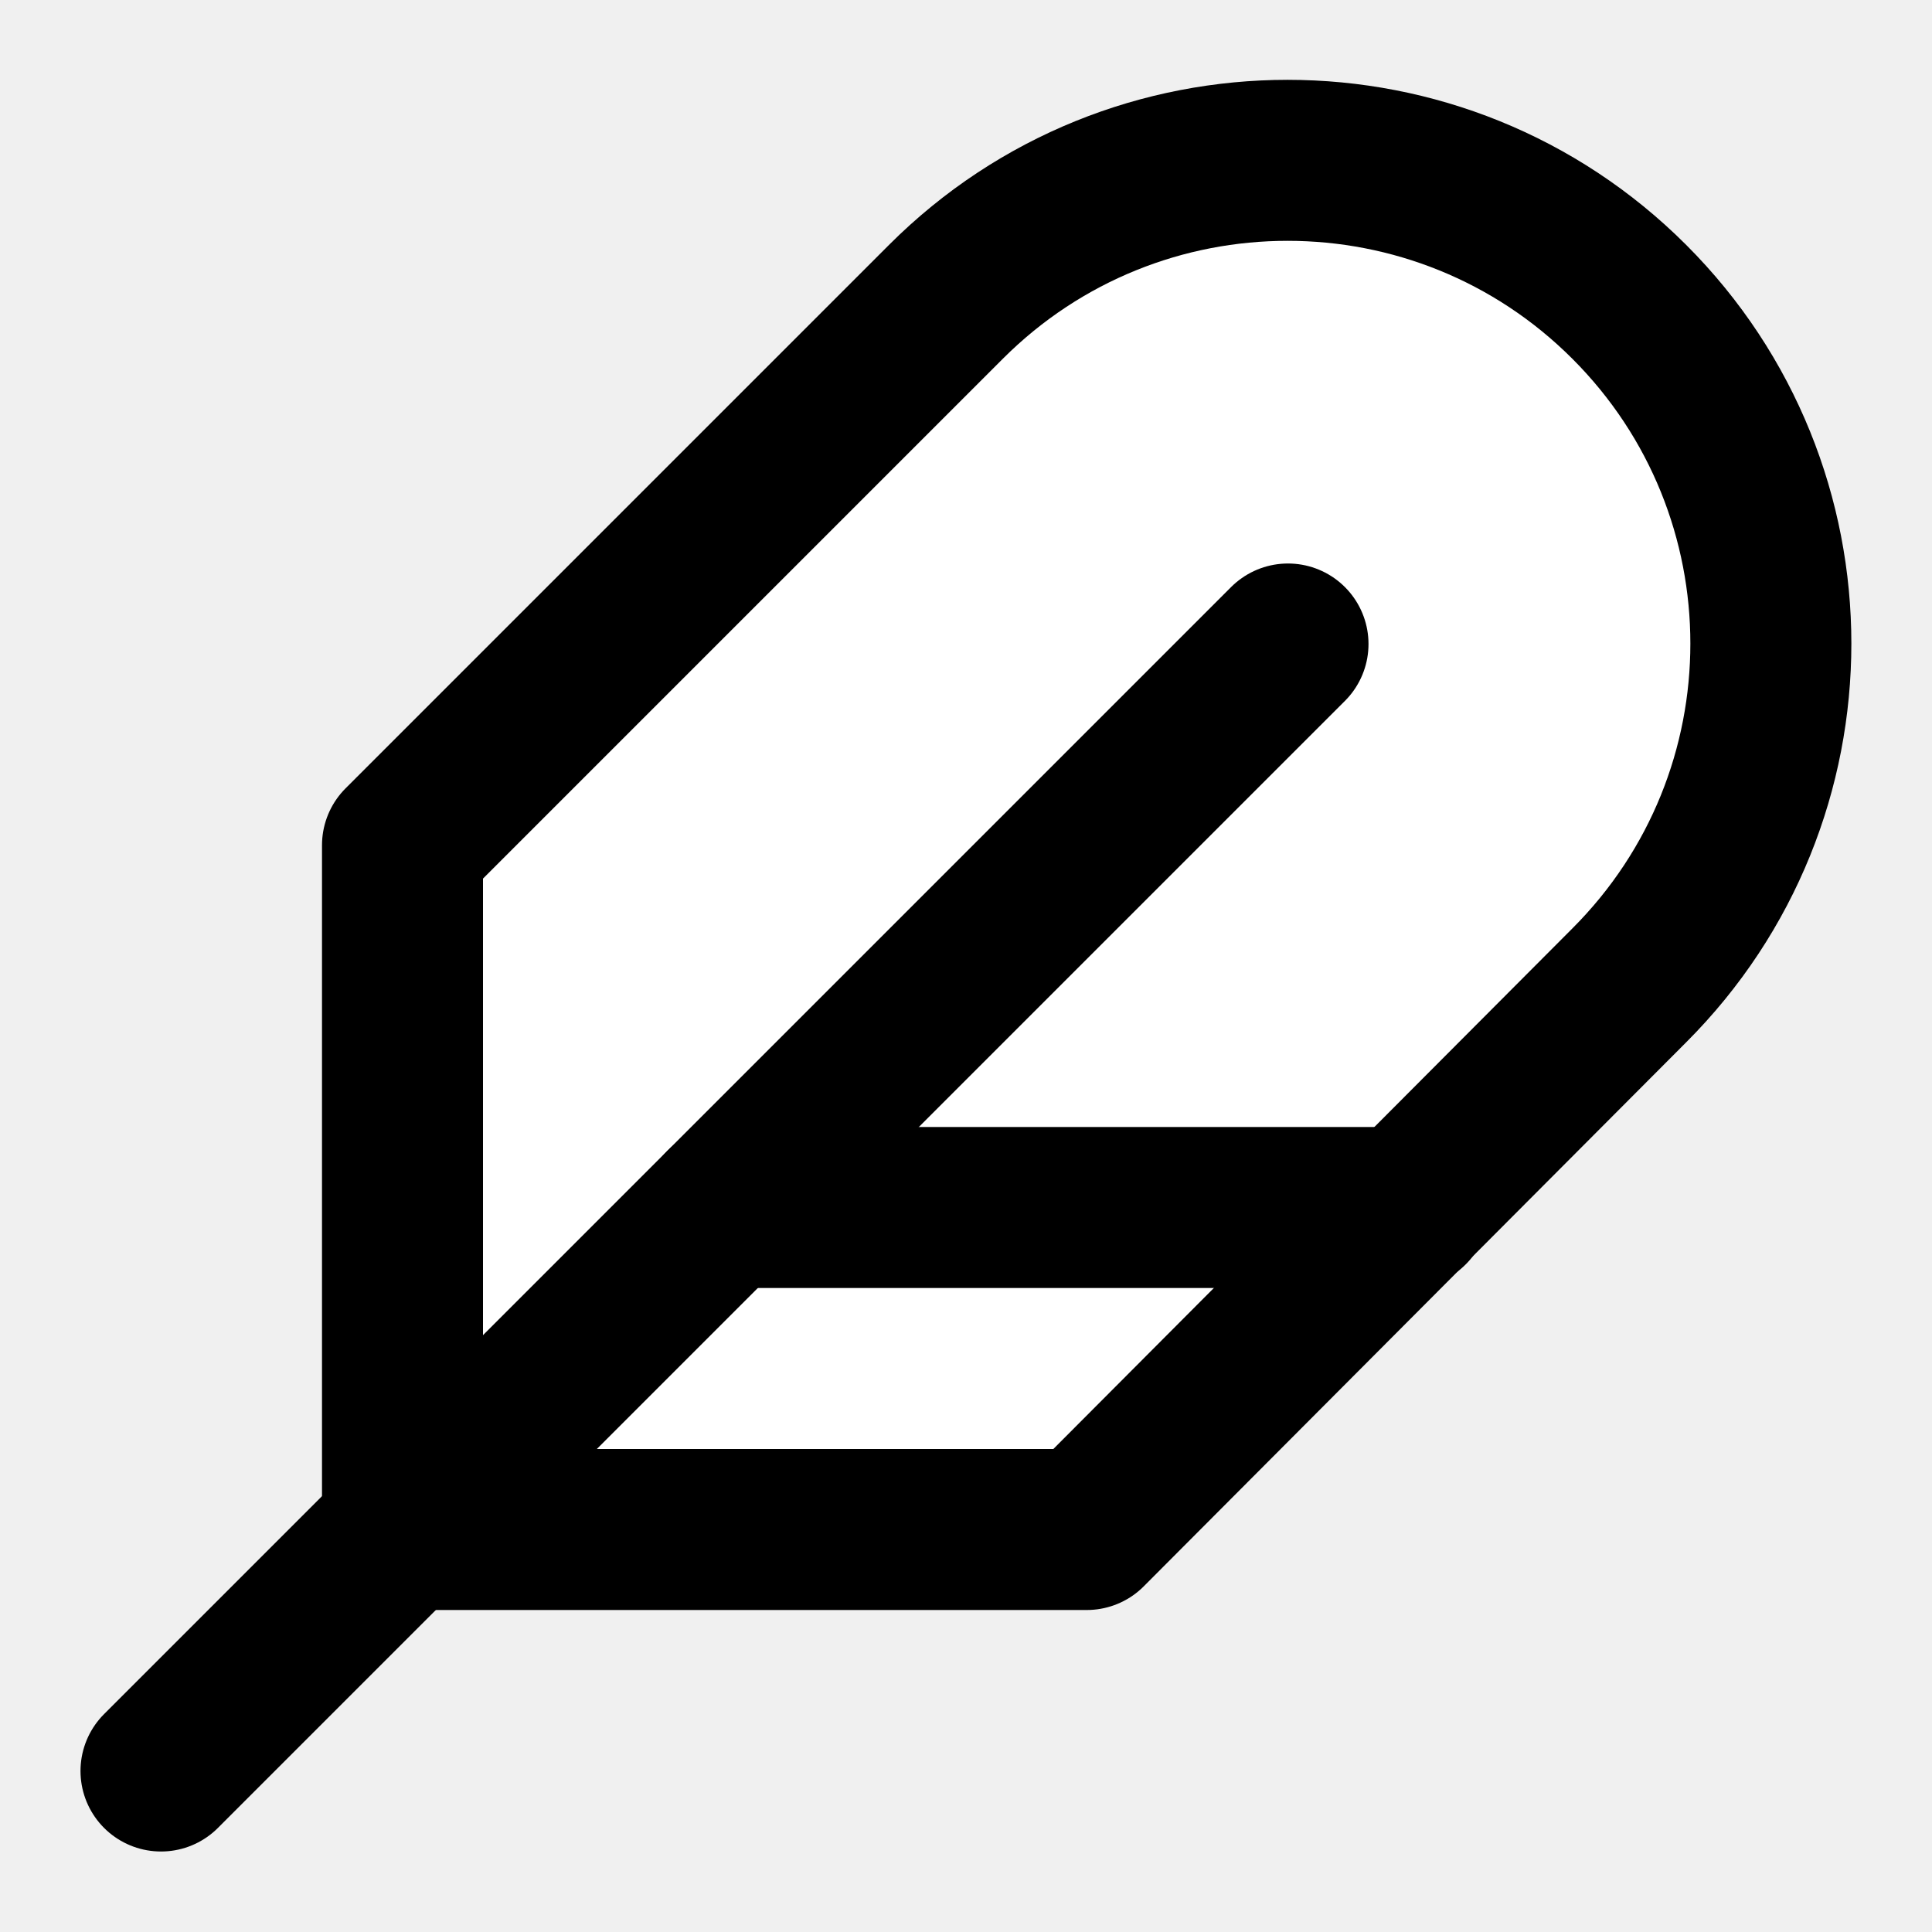
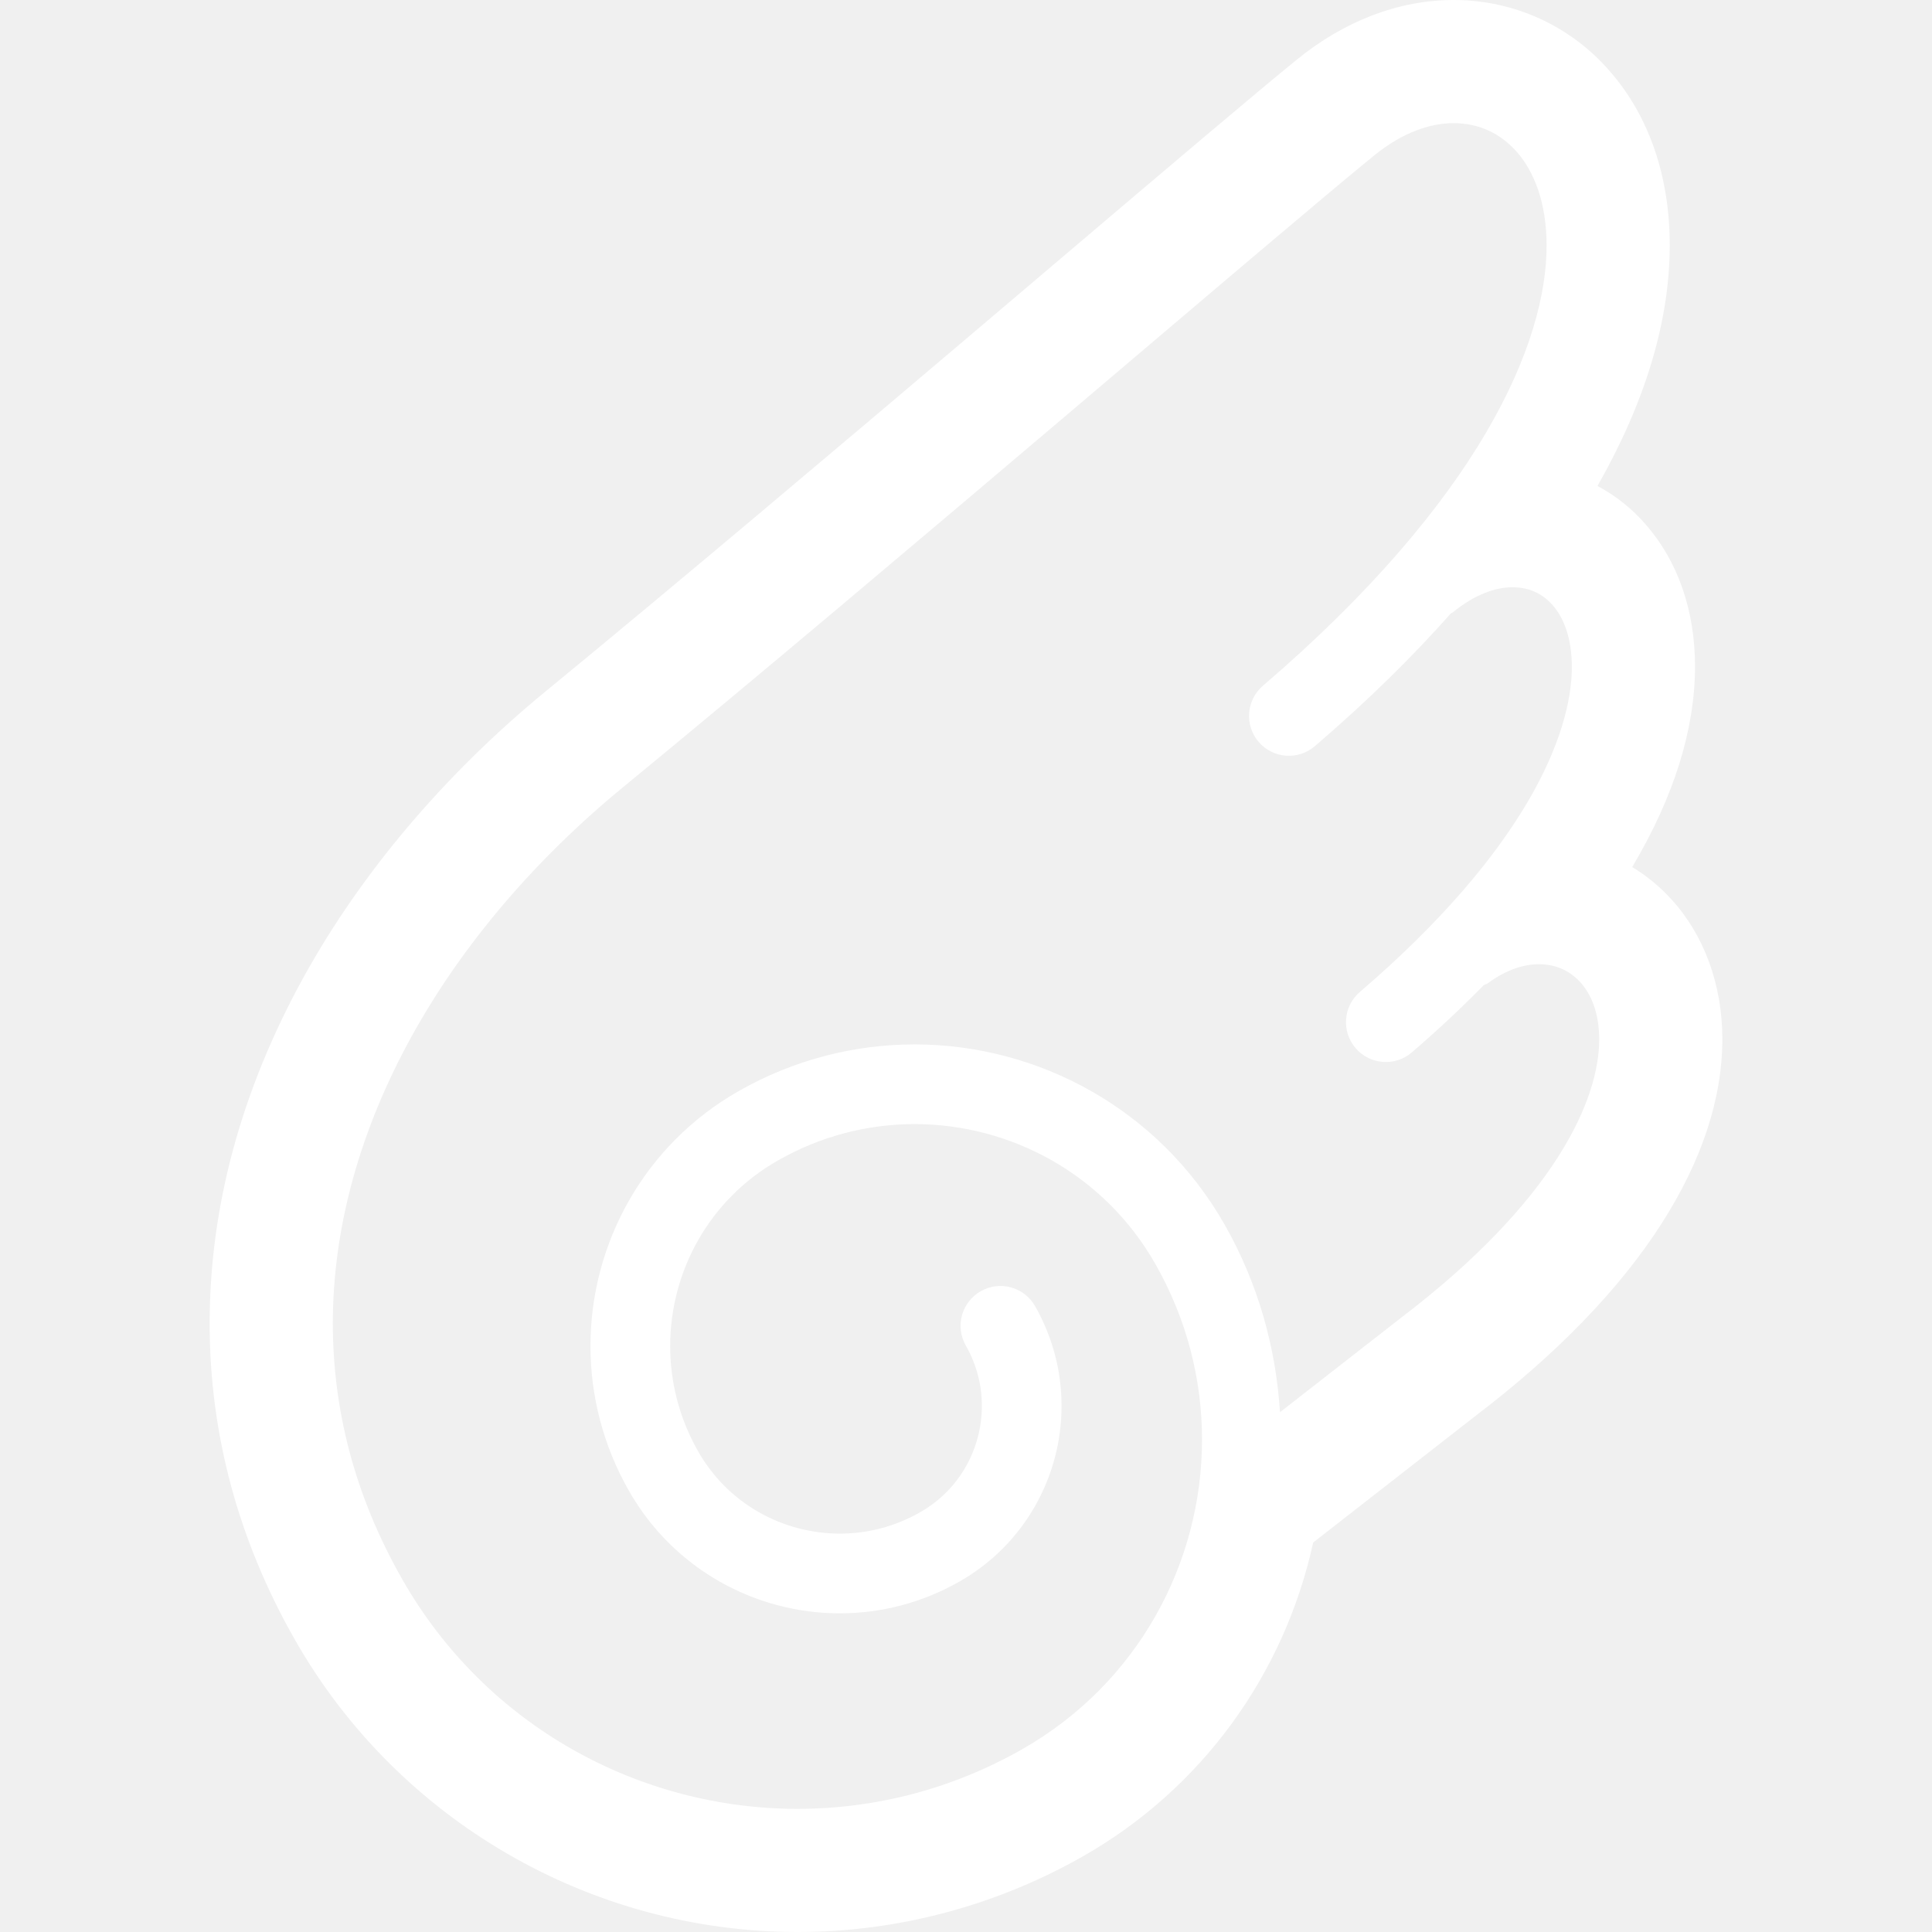
- <svg xmlns="http://www.w3.org/2000/svg" width="24" height="24" viewBox="0 0 24 24" fill="none" stroke="currentColor" stroke-width="2" stroke-linecap="round" stroke-linejoin="round" class="feather feather-feather">
-   <path d="M20.24 12.24a6 6 0 0 0-8.49-8.49L5 10.5V19h8.5z" fill="#ffffff" />
-   <line x1="16" y1="8" x2="2" y2="22" fill="#ffffff" />
-   <line x1="17.5" y1="15" x2="9" y2="15" fill="#ffffff" />
+ <svg xmlns="http://www.w3.org/2000/svg" height="800px" width="800px" version="1.1" id="_x32_" viewBox="0 0 512 512" xml:space="preserve">
+   <style type="text/css">
+ 	.st0{fill:#ffffff;}
+ </style>
+   <g>
+     <path class="st0" d="M442.895,238.286c-3.008-3.312-6.509-6.189-10.347-8.507c0.091-0.164,0.19-0.32,0.28-0.476   c10.84-18.36,16.338-36.046,16.371-52.598c0.008-14.876-4.52-27.927-13.058-37.706c-3.592-4.158-7.931-7.61-12.788-10.215   c12.689-22.305,19.132-43.73,19.148-63.734c0.008-18.178-5.424-34.09-15.688-45.957C416.415,6.953,401.343,0,385.284,0   c-14.53,0-28.929,5.474-41.634,15.821c-11.128,9.048-34.55,28.929-64.203,54.102l-19.494,16.544   c-37.64,31.92-80.787,68.386-115.387,96.78c-26.644,21.878-48.792,48.012-64.046,75.602c-16.56,30.006-24.96,60.923-24.96,91.882   c-0.008,29.348,7.627,57.603,22.683,83.968C105.43,482.381,156.434,512,211.39,512h0.058c26.422,0,52.59-6.969,75.683-20.135   c31.165-17.776,53.157-47.88,60.874-83.08l42.933-33.49c21.664-16.486,38.281-33.663,49.425-51.07   c10.66-16.684,16.067-33.104,16.076-48.818C456.455,261.026,451.631,247.827,442.895,238.286z M412.857,306.663   c-8.087,12.665-21.401,27.227-41.684,42.653l-31.962,24.935c-1.077-16.996-5.729-34.041-14.719-49.796   c-17.416-30.54-49.327-47.683-82.118-47.675c-15.854,0-31.962,4.011-46.69,12.41c-25.107,14.325-39.226,40.566-39.202,67.531   c-0.008,13.035,3.296,26.299,10.216,38.405c11.842,20.76,33.556,32.438,55.852,32.422c10.79,0.008,21.754-2.728,31.764-8.449   c17.292-9.854,27.03-27.951,27.006-46.516c0.017-8.983-2.276-18.122-7.019-26.456c-2.892-5.062-9.344-6.838-14.407-3.936   c-5.063,2.884-6.838,9.336-3.944,14.398c2.901,5.087,4.257,10.552,4.257,15.993c-0.016,11.284-5.86,22.206-16.354,28.173   c-6.765,3.862-14.054,5.67-21.303,5.67c-15.007-0.008-29.562-7.808-37.517-21.763c-5.054-8.868-7.429-18.45-7.429-27.942   c0.008-19.675,10.24-38.758,28.542-49.179c11.481-6.55,23.924-9.632,36.227-9.648c25.51,0.024,50.247,13.289,63.783,37.024   c8.416,14.768,12.393,30.77,12.393,46.607c-0.008,32.792-17.078,64.605-47.592,82.003c-18.862,10.75-39.334,15.829-59.568,15.845   c-41.897-0.024-82.57-21.844-104.784-60.84c-12.756-22.371-18.385-45.144-18.402-67.803c0-25.928,7.479-51.801,20.892-76.103   c13.412-24.294,32.775-46.952,56.189-66.15c34.797-28.56,77.984-65.073,115.781-97.125c37.756-32.028,70.235-59.691,83.163-70.202   c7.585-6.148,14.883-8.514,21.055-8.514c6.674,0.049,12.287,2.613,16.807,7.75c4.454,5.16,7.758,13.272,7.774,24.647   c0.017,12.829-4.348,29.709-16.009,49.565c-11.646,19.856-30.572,42.621-59.156,67.128c-4.43,3.797-4.939,10.461-1.143,14.883   c3.797,4.422,10.462,4.94,14.884,1.143c14.062-12.056,25.97-23.809,36.07-35.208c0.14-0.098,0.32-0.131,0.46-0.238   c6.016-4.932,11.572-6.682,15.903-6.682c4.421,0.058,7.79,1.603,10.627,4.775c2.786,3.197,5.038,8.432,5.054,16.29   c0.017,8.99-3.131,21.31-11.818,36.012c-8.686,14.712-22.855,31.757-44.355,50.174c-4.422,3.796-4.939,10.462-1.142,14.883   c3.797,4.43,10.462,4.948,14.892,1.15c7.043-6.048,13.347-11.991,19.092-17.842c0.337-0.189,0.723-0.247,1.052-0.485   c5.029-3.715,9.689-5.046,13.577-5.054c4.446,0.033,8.037,1.636,10.914,4.734c2.835,3.123,5.013,7.964,5.038,15.131   C423.82,283.282,420.969,293.982,412.857,306.663z" fill="#ffffff" />
+   </g>
</svg>
